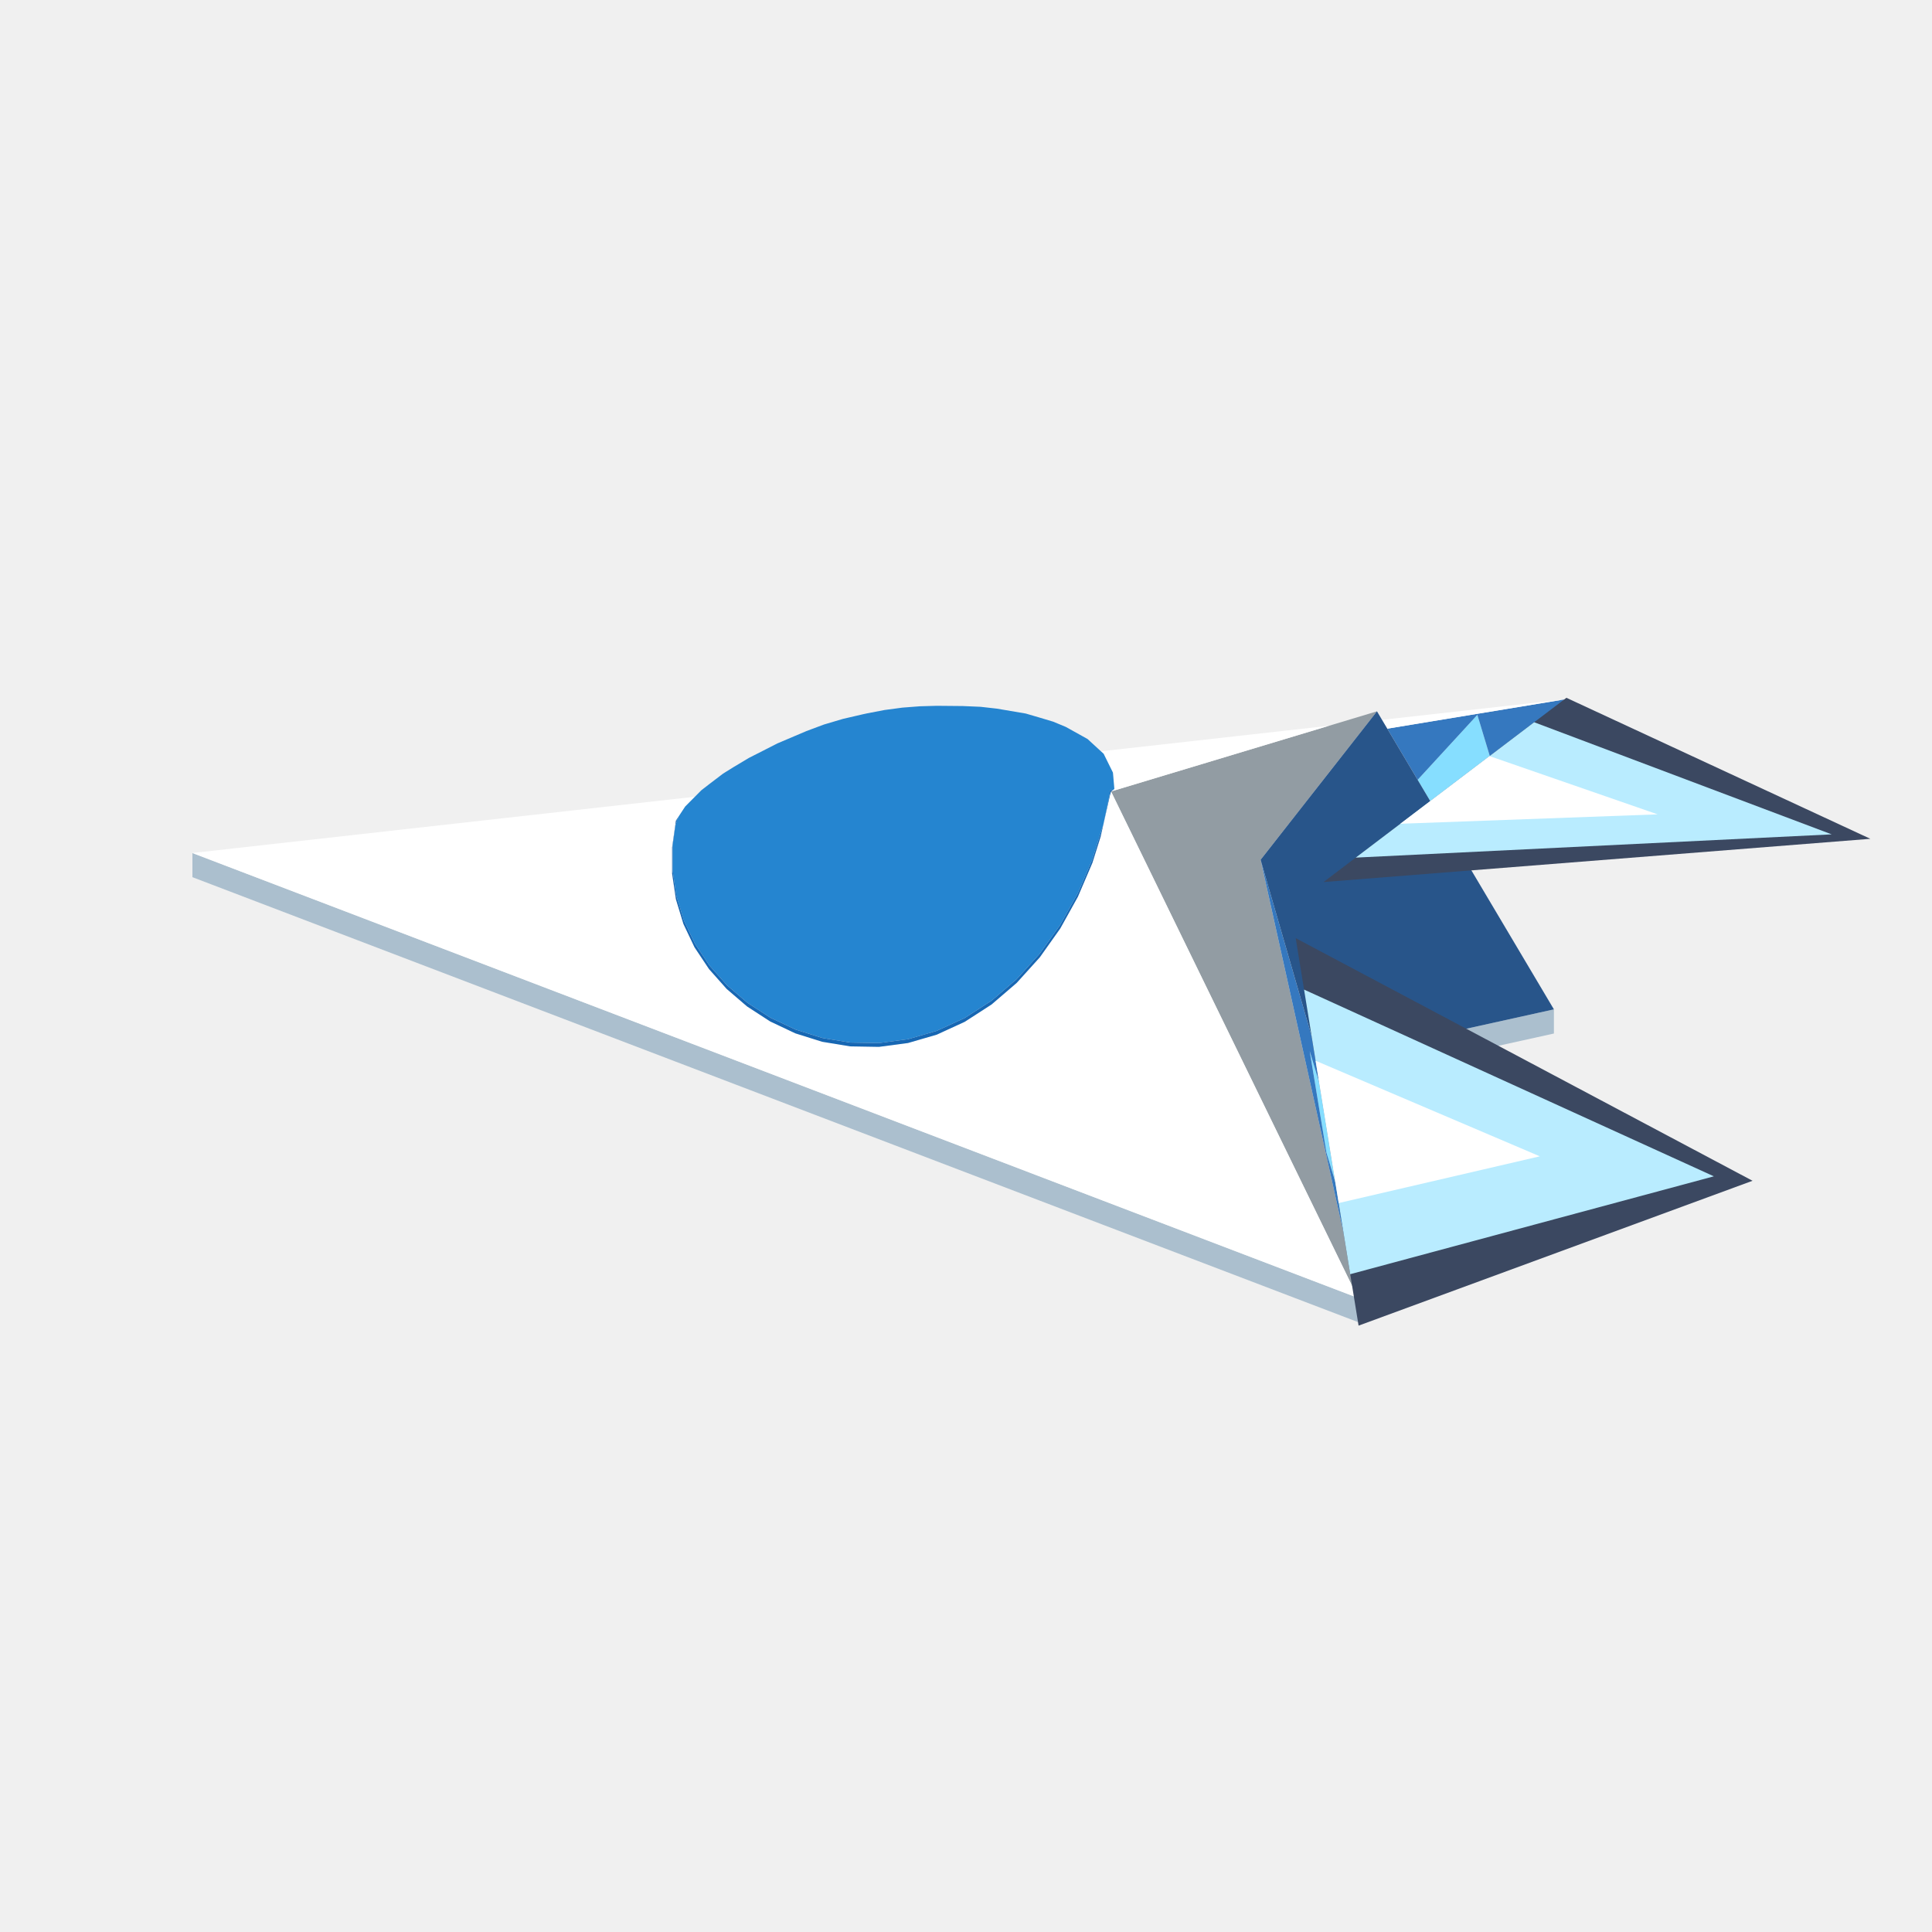
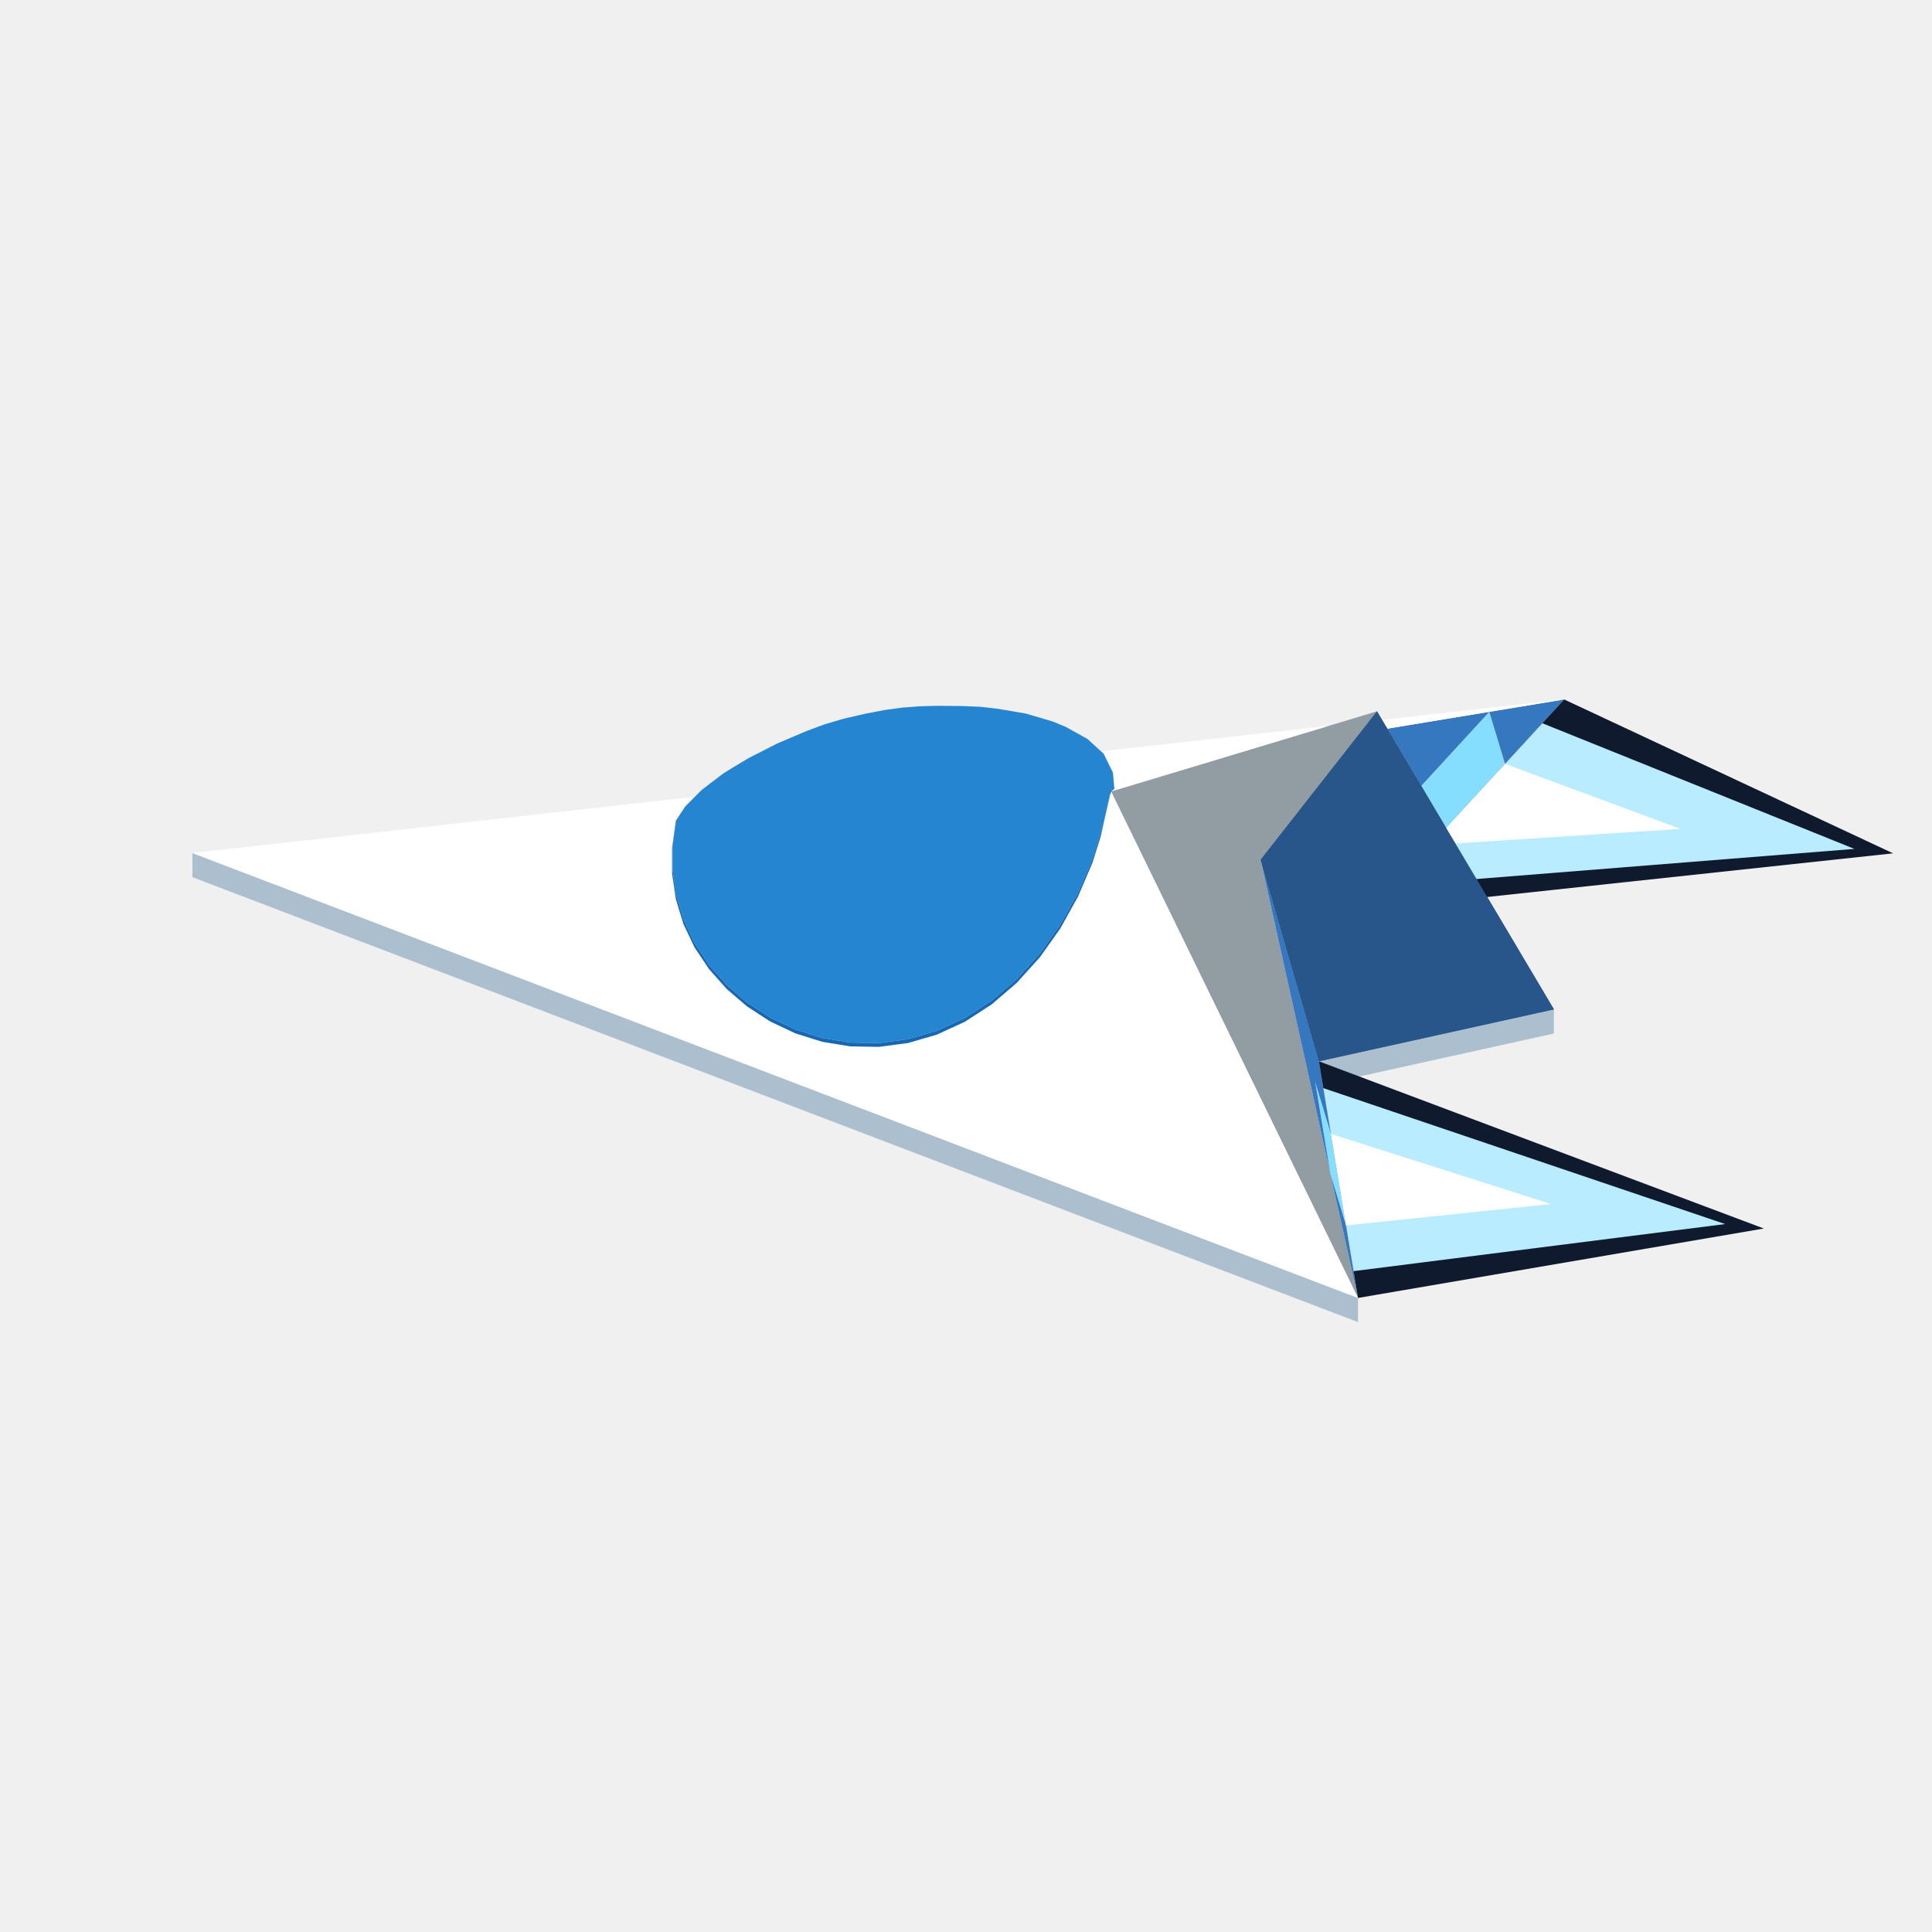
<svg xmlns="http://www.w3.org/2000/svg" width="96" height="96" viewBox="0 0 96 96">
-   <path fill="#abbfce" d="M67.478,64.494L67.478,65.694L54.831,60.867L9.561,43.586L9.561,42.386L54.831,59.667ZM77.213,50.155L77.213,51.355L65.89,53.857L65.727,53.894L65.723,53.875L65.535,52.736ZM77.724,34.756L77.724,35.956L74.575,39.382L72.292,41.866L72.113,41.564L71.859,41.137L74.302,38.479Z" />
+   <path fill="#abbfce" d="M67.478,64.494L67.478,65.694L54.831,60.867L9.561,43.586L9.561,42.386L54.831,59.667ZM77.213,50.155L77.213,51.355L65.89,53.857L65.727,53.894L65.723,53.875L65.535,52.736ZM77.724,34.756L77.724,35.956L72.292,41.866L72.113,41.564L71.859,41.137Z" />
  <path fill="#929ca3" d="M55.219,39.351L55.207,39.328L55.223,39.323L55.446,39.256L55.901,39.119L56.674,38.886L57.936,38.505L60.019,37.878L61.14,37.54L63.64,36.786L64.875,36.414L68.421,35.345L65.636,38.898L62.639,42.721L62.709,43.041L63.285,45.629L67.478,64.494L62.446,54.174L59.93,49.013L57.33,43.68L55.948,40.846L55.416,39.756Z" />
-   <path fill="#86deff" d="M66.015,57.619L65.913,57.28L65.823,56.737L65.078,52.227L65.903,54.96L66.668,59.595L66.737,60.012ZM73.409,35.52L73.512,35.86L74.276,38.392L74.302,38.479L71.859,41.137L71.818,41.067L71.353,40.284L70.442,38.749L72.967,36.002Z" />
-   <path fill="#3578bf" d="M63.285,45.629L62.639,42.721L63.032,44.083L63.172,44.567L64.665,49.726L65.535,52.736L65.903,54.96L65.078,52.227L65.823,56.737L65.913,57.28L66.737,60.012L67.478,64.494L65.767,56.799ZM73.51,35.854L73.409,35.52L72.975,35.993L72.967,36.002L70.442,38.749L69.368,36.94L69.364,36.934L68.933,36.208L73.394,35.471L73.465,35.459L77.724,34.756L77.716,34.765L74.302,38.479L74.276,38.392L73.512,35.86Z" />
-   <path fill="#ffffff" d="M11.547,43.144L9.561,42.386L10.059,42.33L11.87,42.127L13.846,41.906L14.31,41.854L14.999,41.777L15.457,41.726L16.356,41.625L16.726,41.584L16.975,41.556L17.022,41.551L17.757,41.468L19.031,41.326L19.146,41.313L19.654,41.256L19.939,41.224L20.203,41.194L20.747,41.134L20.82,41.125L22.263,40.964L22.519,40.935L23.038,40.877L24.084,40.76L24.134,40.755L24.613,40.701L24.827,40.677L24.925,40.666L24.958,40.662L25.186,40.637L25.342,40.619L25.36,40.617L25.87,40.56L26.048,40.54L26.404,40.5L26.688,40.469L26.971,40.437L27.808,40.343L27.95,40.327L28.084,40.312L28.13,40.307L28.24,40.295L28.271,40.291L28.521,40.263L28.684,40.245L28.751,40.238L28.923,40.218L29.272,40.179L29.425,40.162L29.649,40.137L29.692,40.132L29.975,40.101L29.982,40.1L30.049,40.092L30.086,40.088L30.163,40.08L30.522,40.039L30.541,40.037L30.783,40.01L31.127,39.972L31.425,39.938L31.477,39.932L31.516,39.928L31.749,39.902L31.767,39.9L31.769,39.9L31.769,39.9L31.818,39.894L31.822,39.894L31.905,39.885L31.954,39.879L31.955,39.879L32.073,39.866L32.092,39.864L32.176,39.854L32.209,39.851L32.258,39.845L32.353,39.834L32.402,39.829L32.433,39.826L32.435,39.825L32.518,39.816L32.703,39.795L32.716,39.794L32.727,39.793L32.731,39.792L32.736,39.792L32.765,39.788L32.817,39.782L32.934,39.77L32.961,39.767L32.986,39.764L33.079,39.753L33.123,39.748L33.171,39.743L33.267,39.732L33.273,39.731L33.314,39.727L33.323,39.726L33.397,39.718L33.407,39.717L33.419,39.715L33.486,39.708L33.491,39.707L33.583,39.697L33.587,39.696L33.645,39.69L33.653,39.689L33.686,39.685L33.698,39.684L33.74,39.679L33.74,39.681L33.74,39.679L33.752,39.678L33.759,39.677L33.772,39.676L33.8,39.672L33.808,39.672L33.843,39.668L33.857,39.666L33.95,39.656L33.971,39.653L34.002,39.65L34.02,39.648L34.042,39.645L34.11,39.638L34.137,39.635L34.153,39.633L34.234,39.624L34.298,39.617L34.301,39.617L34.315,39.615L34.353,39.611L34.396,39.606L34.416,39.604L34.481,39.596L34.487,39.596L34.488,39.596L34.49,39.595L34.493,39.595L34.496,39.595L34.51,39.593L34.528,39.591L34.527,39.592L34.517,39.602L34.514,39.605L34.51,39.609L34.488,39.632L34.459,39.661L34.439,39.681L34.427,39.693L34.425,39.694L34.397,39.723L34.391,39.729L34.385,39.735L34.378,39.742L34.366,39.754L34.27,39.85L34.07,40.053L34.048,40.074L34.004,40.141L33.981,40.175L33.907,40.289L33.847,40.379L33.829,40.407L33.797,40.456L33.755,40.518L33.72,40.573L33.69,40.618L33.686,40.623L33.684,40.626L33.646,40.684L33.644,40.687L33.645,40.686L33.637,40.698L33.615,40.731L33.61,40.739L33.606,40.746L33.593,40.764L33.586,40.775L33.586,40.775L33.586,40.775L33.586,40.775L33.585,40.775L33.585,40.776L33.584,40.776L33.586,40.776L33.539,41.106L33.491,41.442L33.465,41.625L33.45,41.732L33.424,41.916L33.397,42.107L33.397,43.415L33.543,44.401L33.586,44.686L33.876,45.637L33.959,45.91L34.396,46.83L34.462,46.969L34.51,47.07L35.105,47.964L35.231,48.153L35.99,49.007L36.109,49.141L36.933,49.848L37.129,50.015L38.273,50.757L39.521,51.347L40.853,51.765L42.246,51.994L43.675,52.018L44.938,51.851L45.117,51.827L46.311,51.48L46.319,51.478L46.547,51.412L47.65,50.905L47.663,50.899L47.94,50.772L47.969,50.753L48.931,50.131L48.952,50.118L49.272,49.911L49.306,49.881L50.137,49.168L50.165,49.144L50.52,48.839L50.558,48.797L51.277,48.002L51.664,47.573L51.708,47.512L52.282,46.702L52.684,46.136L52.742,46.032L53.161,45.278L53.232,45.15L53.561,44.557L53.662,44.322L53.662,44.322L53.901,43.764L54.095,43.308L54.229,42.996L54.234,42.983L54.282,42.871L54.478,42.249L54.558,41.992L54.592,41.884L54.69,41.574L54.729,41.398L54.76,41.262L54.785,41.151L54.789,41.132L54.821,40.99L54.821,40.99L54.822,40.989L54.825,40.974L54.908,40.603L54.913,40.583L54.955,40.398L54.979,40.288L54.989,40.248L54.999,40.202L55.017,40.123L55.024,40.091L55.124,39.648L55.128,39.631L55.151,39.528L55.166,39.476L55.18,39.424L55.19,39.391L55.193,39.377L55.207,39.328L55.216,39.345L55.219,39.351L55.301,39.519L55.348,39.617L55.38,39.681L55.416,39.756L55.634,40.203L55.744,40.429L55.744,40.429L55.746,40.434L55.833,40.611L55.886,40.72L55.948,40.846L57.33,43.68L59.93,49.013L62.446,54.174L67.478,64.494L65.293,63.66L59.971,61.629L56.531,60.316L54.831,59.667L54.1,59.388L53.328,59.093L52.93,58.941L52.256,58.684L51.619,58.441L51.208,58.284L50.946,58.183L50.66,58.074L49.576,57.66L49.401,57.594L48.491,57.246L48.346,57.191L47.613,56.911L47.485,56.862L46.52,56.494L45.566,56.13L44.599,55.761L43.585,55.373L42.468,54.947L41.123,54.434L39.146,53.679L34.252,51.811L34.056,51.736L34.002,51.715L33.959,51.699L33.954,51.697L33.944,51.694L33.928,51.687L33.782,51.631L33.586,51.556L33.583,51.555L33.582,51.555L33.549,51.543L33.491,51.52L33.456,51.507L33.448,51.504L33.425,51.495L33.397,51.485L33.236,51.423L33.208,51.412L33.166,51.396L33.154,51.392L33.055,51.354L33.001,51.334L32.88,51.287L32.751,51.238L32.659,51.203L32.56,51.165L32.558,51.164L32.444,51.121L32.34,51.081L32.326,51.076L32.293,51.063L32.267,51.053L32.264,51.052L32.262,51.051L32.207,51.03L32.139,51.004L31.977,50.943L31.687,50.832L31.633,50.811L31.502,50.761L31.489,50.756L31.451,50.742L31.434,50.735L31.404,50.724L31.393,50.72L31.212,50.651L30.943,50.547L30.925,50.541L30.796,50.492L30.579,50.409L30.55,50.398L30.5,50.379L30.435,50.354L29.758,50.096L29.702,50.074L29.672,50.063L29.659,50.057L29.348,49.939L29.078,49.836L29.007,49.809L28.816,49.736L28.712,49.696L28.669,49.68L28.653,49.673L28.296,49.537L27.995,49.422L27.77,49.336L27.73,49.321L27.713,49.315L27.592,49.269L27.056,49.064L27.049,49.061L26.553,48.872L26.177,48.728L25.702,48.547L25.176,48.346L25.062,48.303L24.931,48.253L24.778,48.194L22.599,47.362L22.12,47.18L22.025,47.144L21.855,47.078L21.276,46.858L20.952,46.734L20.45,46.542L18.959,45.973L17.886,45.563L17.844,45.547L16.343,44.974L15.456,44.636ZM55.281,39.278L55.301,39.261L55.355,39.217L55.365,39.209L55.367,39.207L55.371,39.203L55.371,39.202L55.368,39.168L55.366,39.144L55.366,39.142L55.362,39.091L55.361,39.08L55.359,39.055L55.358,39.055L55.357,39.032L55.353,38.987L55.352,38.978L55.341,38.853L55.339,38.83L55.332,38.749L55.331,38.735L55.328,38.7L55.325,38.662L55.323,38.641L55.321,38.612L55.32,38.604L55.319,38.6L55.316,38.566L55.314,38.536L55.313,38.531L55.313,38.53L55.31,38.49L55.301,38.39L55.267,38.321L55.228,38.241L55.204,38.194L55.162,38.108L55.162,38.107L55.111,38.005L55.09,37.962L55.058,37.898L55.056,37.894L55.006,37.792L54.999,37.778L54.968,37.716L54.96,37.7L54.959,37.698L54.94,37.66L54.928,37.636L54.92,37.618L54.911,37.6L54.911,37.6L54.911,37.6L54.906,37.591L54.905,37.589L54.881,37.54L54.877,37.531L54.857,37.492L54.846,37.469L54.842,37.46L54.839,37.455L54.803,37.422L54.786,37.407L54.786,37.406L54.786,37.406L54.751,37.374L54.73,37.354L54.722,37.348L54.707,37.334L54.706,37.333L54.709,37.332L54.717,37.331L54.742,37.328L54.769,37.325L54.775,37.325L54.8,37.322L54.81,37.321L54.871,37.314L54.896,37.311L54.918,37.309L54.925,37.308L54.983,37.301L55.016,37.298L55.066,37.292L55.122,37.286L55.153,37.282L55.155,37.282L55.236,37.273L55.249,37.272L55.268,37.27L55.301,37.266L55.344,37.261L55.378,37.257L55.379,37.257L55.381,37.257L55.416,37.253L55.435,37.251L55.443,37.25L55.488,37.245L55.501,37.244L55.514,37.242L55.566,37.236L55.606,37.232L55.634,37.229L55.654,37.226L55.723,37.219L55.728,37.218L55.849,37.205L55.973,37.191L55.974,37.191L55.984,37.189L55.994,37.188L56.01,37.187L56.021,37.185L56.085,37.178L56.13,37.173L56.132,37.173L56.155,37.17L56.304,37.154L56.384,37.145L56.436,37.139L56.441,37.138L56.47,37.135L56.47,37.135L56.474,37.135L56.478,37.134L56.498,37.132L56.553,37.126L56.576,37.123L56.587,37.122L56.638,37.116L56.642,37.116L56.653,37.115L56.654,37.115L56.655,37.114L56.73,37.106L56.736,37.105L56.749,37.104L56.755,37.103L57.062,37.069L57.09,37.066L57.281,37.044L57.349,37.037L57.417,37.029L57.496,37.02L57.508,37.019L57.542,37.015L57.728,36.994L57.797,36.987L57.926,36.972L57.938,36.971L57.965,36.968L58.088,36.954L58.27,36.934L58.322,36.928L58.393,36.92L58.572,36.9L58.815,36.873L58.876,36.866L58.911,36.862L59.111,36.84L59.113,36.839L59.288,36.82L59.349,36.813L59.457,36.801L59.525,36.793L59.558,36.789L59.57,36.788L59.571,36.788L59.572,36.788L59.915,36.749L59.929,36.748L60.169,36.721L60.213,36.716L60.303,36.706L60.673,36.665L60.756,36.655L60.88,36.642L60.92,36.637L61.27,36.598L61.473,36.575L61.562,36.565L61.617,36.559L61.701,36.55L61.709,36.549L61.956,36.521L62.081,36.507L62.463,36.464L62.506,36.459L62.556,36.454L63.041,36.4L63.253,36.376L63.307,36.37L63.363,36.364L63.484,36.35L63.804,36.314L63.845,36.309L64.357,36.252L64.762,36.207L66.034,36.065L65.7,36.165L65.649,36.181L65.628,36.187L65.21,36.313L64.756,36.45L64.673,36.475L64.476,36.534L64.152,36.632L63.962,36.689L63.903,36.707L63.64,36.786L63.333,36.879L63.114,36.945L63.035,36.968L63.025,36.971L62.908,37.007L62.892,37.011L62.784,37.044L61.522,37.424L61.196,37.523L61.14,37.54L60.372,37.771L60.019,37.878L59.337,38.083L58.492,38.338L58.42,38.359L57.861,38.528L57.619,38.601L57.041,38.775L56.929,38.809L56.345,38.985L55.862,39.13L55.483,39.245L55.378,39.276L55.376,39.277L55.373,39.278L55.352,39.284L55.305,39.298L55.301,39.299L55.229,39.321L55.207,39.328L55.217,39.316L55.222,39.313L55.279,39.28L55.282,39.279ZM69.6,36.098L68.933,36.208L68.908,36.166L68.881,36.12L68.852,36.071L68.799,35.983L68.79,35.967L68.738,35.879L68.711,35.835L68.698,35.812L68.679,35.78L68.672,35.769L68.928,35.741L69.236,35.706L69.677,35.657L70.151,35.604L70.622,35.551L70.905,35.519L71.904,35.408L72.759,35.312L73.327,35.248L73.567,35.221L73.698,35.207L75.094,35.05L75.189,35.04L75.202,35.038L75.885,34.962L76.442,34.9L77.368,34.796L77.724,34.756L77.521,34.79L77.095,34.86L76.872,34.897L76.735,34.919L74.275,35.326L73.465,35.459L73.394,35.471L72.994,35.537L72.882,35.556L72.234,35.663L71.923,35.714L70.592,35.934L69.986,36.034L69.653,36.089Z" />
-   <path fill="#28558a" d="M68.421,35.345L77.213,50.155L76.436,50.327L65.535,52.736L64.665,49.726L63.172,44.567L63.032,44.083L62.639,42.721L62.715,42.624L62.742,42.59L63.356,41.806L63.664,41.413L65.535,39.026L65.636,38.898Z" />
+   <path fill="#86deff" d="M66.201,58.633L66.102,58.304L66.015,57.778L65.351,53.756L66.131,56.341L66.882,60.889ZM70.621,39.051L73.574,35.837L74.003,35.371L74.102,35.7L74.783,37.956L71.859,41.137L71.626,40.745Z" />
+   <path fill="#3578bf" d="M63.285,45.629L62.639,42.721L63.032,44.083L65.535,52.736L66.131,56.341L65.351,53.756L66.015,57.778L66.102,58.304ZM67.478,64.494L66.102,58.304L66.201,58.633L66.882,60.889ZM74.102,35.7L74.003,35.371L77.724,34.756L74.783,37.956ZM68.933,36.208L74.003,35.371L73.574,35.837L70.621,39.051L69.74,37.567L69.364,36.934Z" />
+   <path fill="#ffffff" d="M11.547,43.144L9.561,42.386L10.059,42.33L11.87,42.127L13.846,41.906L14.31,41.854L14.999,41.777L15.457,41.726L16.356,41.625L16.726,41.584L16.975,41.556L17.022,41.551L17.757,41.468L19.031,41.326L19.146,41.313L19.654,41.256L19.939,41.224L20.203,41.194L20.747,41.134L20.82,41.125L22.263,40.964L22.519,40.935L23.038,40.877L24.084,40.76L24.134,40.755L24.613,40.701L24.827,40.677L24.925,40.666L24.958,40.662L25.186,40.637L25.342,40.619L25.36,40.617L25.87,40.56L26.048,40.54L26.404,40.5L26.688,40.469L26.971,40.437L27.808,40.343L27.95,40.327L28.084,40.312L28.13,40.307L28.24,40.295L28.271,40.291L28.521,40.263L28.684,40.245L28.751,40.238L28.923,40.218L29.272,40.179L29.425,40.162L29.649,40.137L29.692,40.132L29.975,40.101L29.982,40.1L30.049,40.092L30.086,40.088L30.163,40.08L30.522,40.039L30.541,40.037L30.783,40.01L31.127,39.972L31.425,39.938L31.477,39.932L31.516,39.928L31.749,39.902L31.767,39.9L31.769,39.9L31.769,39.9L31.818,39.894L31.822,39.894L31.905,39.885L31.954,39.879L31.955,39.879L32.073,39.866L32.092,39.864L32.176,39.854L32.209,39.851L32.258,39.845L32.353,39.834L32.402,39.829L32.433,39.826L32.435,39.825L32.518,39.816L32.703,39.795L32.716,39.794L32.727,39.793L32.731,39.792L32.736,39.792L32.765,39.788L32.817,39.782L32.934,39.77L32.961,39.767L32.986,39.764L33.079,39.753L33.123,39.748L33.171,39.743L33.267,39.732L33.273,39.731L33.314,39.727L33.323,39.726L33.397,39.718L33.407,39.717L33.419,39.715L33.486,39.708L33.491,39.707L33.583,39.697L33.587,39.696L33.645,39.69L33.653,39.689L33.686,39.685L33.698,39.684L33.74,39.679L33.74,39.681L33.74,39.679L33.752,39.678L33.759,39.677L33.772,39.676L33.8,39.672L33.808,39.672L33.843,39.668L33.857,39.666L33.95,39.656L33.971,39.653L34.002,39.65L34.02,39.648L34.042,39.645L34.11,39.638L34.137,39.635L34.153,39.633L34.234,39.624L34.298,39.617L34.301,39.617L34.315,39.615L34.353,39.611L34.396,39.606L34.416,39.604L34.481,39.596L34.487,39.596L34.488,39.596L34.49,39.595L34.493,39.595L34.496,39.595L34.51,39.593L34.528,39.591L34.527,39.592L34.517,39.602L34.514,39.605L34.51,39.609L34.488,39.632L34.459,39.661L34.439,39.681L34.427,39.693L34.425,39.694L34.397,39.723L34.391,39.729L34.385,39.735L34.378,39.742L34.366,39.754L34.27,39.85L34.07,40.053L34.048,40.074L34.004,40.141L33.981,40.175L33.907,40.289L33.847,40.379L33.829,40.407L33.797,40.456L33.755,40.518L33.72,40.573L33.69,40.618L33.686,40.623L33.684,40.626L33.646,40.684L33.644,40.687L33.645,40.686L33.637,40.698L33.615,40.731L33.61,40.739L33.606,40.746L33.593,40.764L33.586,40.775L33.586,40.775L33.586,40.775L33.586,40.775L33.585,40.775L33.585,40.776L33.584,40.776L33.586,40.776L33.539,41.106L33.491,41.442L33.465,41.625L33.45,41.732L33.424,41.916L33.397,42.107L33.397,43.415L33.543,44.401L33.586,44.686L33.876,45.637L33.959,45.91L34.396,46.83L34.462,46.969L34.51,47.07L35.105,47.964L35.231,48.153L35.99,49.007L36.109,49.141L36.933,49.848L37.129,50.015L38.273,50.757L39.521,51.347L40.853,51.765L42.246,51.994L43.675,52.018L44.938,51.851L45.117,51.827L46.311,51.48L46.319,51.478L46.547,51.412L47.65,50.905L47.663,50.899L47.94,50.772L47.969,50.753L48.931,50.131L48.952,50.118L49.272,49.911L49.306,49.881L50.137,49.168L50.165,49.144L50.52,48.839L50.558,48.797L51.277,48.002L51.664,47.573L51.708,47.512L52.282,46.702L52.684,46.136L52.742,46.032L53.161,45.278L53.232,45.15L53.561,44.557L53.662,44.322L53.662,44.322L53.901,43.764L54.095,43.308L54.229,42.996L54.234,42.983L54.282,42.871L54.478,42.249L54.558,41.992L54.592,41.884L54.69,41.574L54.729,41.398L54.76,41.262L54.785,41.151L54.789,41.132L54.821,40.99L54.821,40.99L54.822,40.989L54.825,40.974L54.908,40.603L54.913,40.583L54.955,40.398L54.979,40.288L54.989,40.248L54.999,40.202L55.017,40.123L55.024,40.091L55.124,39.648L55.128,39.631L55.151,39.528L55.166,39.476L55.18,39.424L55.19,39.391L55.193,39.377L55.207,39.328L55.216,39.345L55.219,39.351L55.301,39.519L55.348,39.617L55.38,39.681L55.416,39.756L55.634,40.203L55.744,40.429L55.744,40.429L55.746,40.434L55.833,40.611L55.886,40.72L55.948,40.846L57.33,43.68L59.93,49.013L62.446,54.174L67.478,64.494L65.293,63.66L59.971,61.629L56.531,60.316L54.831,59.667L54.1,59.388L53.328,59.093L52.93,58.941L52.256,58.684L51.619,58.441L51.208,58.284L50.946,58.183L50.66,58.074L49.576,57.66L49.401,57.594L48.491,57.246L48.346,57.191L47.613,56.911L47.485,56.862L46.52,56.494L45.566,56.13L44.599,55.761L43.585,55.373L42.468,54.947L41.123,54.434L39.146,53.679L34.252,51.811L34.056,51.736L34.002,51.715L33.959,51.699L33.954,51.697L33.944,51.694L33.928,51.687L33.782,51.631L33.586,51.556L33.583,51.555L33.582,51.555L33.549,51.543L33.491,51.52L33.456,51.507L33.448,51.504L33.425,51.495L33.397,51.485L33.236,51.423L33.208,51.412L33.166,51.396L33.154,51.392L33.055,51.354L33.001,51.334L32.88,51.287L32.751,51.238L32.659,51.203L32.56,51.165L32.558,51.164L32.444,51.121L32.34,51.081L32.326,51.076L32.293,51.063L32.267,51.053L32.264,51.052L32.262,51.051L32.207,51.03L32.139,51.004L31.977,50.943L31.687,50.832L31.633,50.811L31.502,50.761L31.489,50.756L31.451,50.742L31.434,50.735L31.404,50.724L31.393,50.72L31.212,50.651L30.943,50.547L30.925,50.541L30.796,50.492L30.579,50.409L30.55,50.398L30.5,50.379L30.435,50.354L29.758,50.096L29.702,50.074L29.672,50.063L29.659,50.057L29.348,49.939L29.078,49.836L29.007,49.809L28.816,49.736L28.712,49.696L28.669,49.68L28.653,49.673L28.296,49.537L27.995,49.422L27.77,49.336L27.73,49.321L27.713,49.315L27.592,49.269L27.056,49.064L27.049,49.061L26.553,48.872L26.177,48.728L25.702,48.547L25.176,48.346L25.062,48.303L24.931,48.253L24.778,48.194L22.599,47.362L22.12,47.18L22.025,47.144L21.855,47.078L21.276,46.858L20.952,46.734L20.45,46.542L18.959,45.973L17.886,45.563L17.844,45.547L16.343,44.974L15.456,44.636ZM55.281,39.278L55.301,39.261L55.355,39.217L55.365,39.209L55.367,39.207L55.371,39.203L55.371,39.202L55.368,39.168L55.366,39.144L55.366,39.142L55.362,39.091L55.361,39.08L55.359,39.055L55.358,39.055L55.357,39.032L55.353,38.987L55.352,38.978L55.341,38.853L55.339,38.83L55.332,38.749L55.331,38.735L55.328,38.7L55.325,38.662L55.323,38.641L55.321,38.612L55.32,38.604L55.319,38.6L55.316,38.566L55.314,38.536L55.313,38.531L55.313,38.53L55.31,38.49L55.301,38.39L55.267,38.321L55.228,38.241L55.204,38.194L55.162,38.108L55.162,38.107L55.111,38.005L55.09,37.962L55.058,37.898L55.056,37.894L55.006,37.792L54.999,37.778L54.968,37.716L54.96,37.7L54.959,37.698L54.94,37.66L54.928,37.636L54.92,37.618L54.911,37.6L54.911,37.6L54.911,37.6L54.906,37.591L54.905,37.589L54.881,37.54L54.877,37.531L54.857,37.492L54.846,37.469L54.842,37.46L54.839,37.455L54.803,37.422L54.786,37.407L54.786,37.406L54.786,37.406L54.751,37.374L54.73,37.354L54.722,37.348L54.707,37.334L54.706,37.333L54.709,37.332L54.717,37.331L54.742,37.328L54.769,37.325L54.775,37.325L54.8,37.322L54.81,37.321L54.871,37.314L54.896,37.311L54.918,37.309L54.925,37.308L54.983,37.301L55.016,37.298L55.066,37.292L55.122,37.286L55.153,37.282L55.155,37.282L55.236,37.273L55.249,37.272L55.268,37.27L55.301,37.266L55.344,37.261L55.378,37.257L55.379,37.257L55.381,37.257L55.416,37.253L55.435,37.251L55.443,37.25L55.488,37.245L55.501,37.244L55.514,37.242L55.566,37.236L55.606,37.232L55.634,37.229L55.654,37.226L55.723,37.219L55.728,37.218L55.849,37.205L55.973,37.191L55.974,37.191L55.984,37.189L55.994,37.188L56.01,37.187L56.021,37.185L56.085,37.178L56.13,37.173L56.132,37.173L56.155,37.17L56.304,37.154L56.384,37.145L56.436,37.139L56.441,37.138L56.47,37.135L56.47,37.135L56.474,37.135L56.478,37.134L56.498,37.132L56.553,37.126L56.576,37.123L56.587,37.122L56.638,37.116L56.642,37.116L56.653,37.115L56.654,37.115L56.655,37.114L56.73,37.106L56.736,37.105L56.749,37.104L56.755,37.103L57.062,37.069L57.09,37.066L57.281,37.044L57.349,37.037L57.417,37.029L57.496,37.02L57.508,37.019L57.542,37.015L57.728,36.994L57.797,36.987L57.926,36.972L57.938,36.971L57.965,36.968L58.088,36.954L58.27,36.934L58.322,36.928L58.393,36.92L58.572,36.9L58.815,36.873L58.876,36.866L58.911,36.862L59.111,36.84L59.113,36.839L59.288,36.82L59.349,36.813L59.457,36.801L59.525,36.793L59.558,36.789L59.57,36.788L59.571,36.788L59.572,36.788L59.915,36.749L59.929,36.748L60.169,36.721L60.213,36.716L60.303,36.706L60.673,36.665L60.756,36.655L60.88,36.642L60.92,36.637L61.27,36.598L61.473,36.575L61.562,36.565L61.617,36.559L61.701,36.55L61.709,36.549L61.956,36.521L62.081,36.507L62.463,36.464L62.506,36.459L62.556,36.454L63.041,36.4L63.253,36.376L63.307,36.37L63.363,36.364L63.484,36.35L63.804,36.314L63.845,36.309L64.357,36.252L64.762,36.207L66.034,36.065L65.7,36.165L65.649,36.181L65.628,36.187L65.21,36.313L64.756,36.45L64.673,36.475L64.476,36.534L64.152,36.632L63.962,36.689L63.903,36.707L63.64,36.786L63.333,36.879L63.114,36.945L63.035,36.968L63.025,36.971L62.908,37.007L62.892,37.011L62.784,37.044L61.522,37.424L61.196,37.523L61.14,37.54L60.372,37.771L60.019,37.878L59.337,38.083L58.492,38.338L58.42,38.359L57.861,38.528L57.619,38.601L57.041,38.775L56.929,38.809L56.345,38.985L55.862,39.13L55.483,39.245L55.378,39.276L55.376,39.277L55.373,39.278L55.352,39.284L55.305,39.298L55.301,39.299L55.229,39.321L55.207,39.328L55.217,39.316L55.222,39.313L55.279,39.28L55.282,39.279ZM69.6,36.098L68.933,36.208L68.908,36.166L68.881,36.12L68.852,36.071L68.799,35.983L68.79,35.967L68.738,35.879L68.711,35.835L68.698,35.812L68.679,35.78L68.672,35.769L68.928,35.741L69.236,35.706L69.677,35.657L70.151,35.604L70.622,35.551L70.905,35.519L71.904,35.408L72.759,35.312L73.567,35.221L73.945,35.179L74.206,35.15L75.094,35.05L75.189,35.04L75.202,35.038L75.885,34.962L76.442,34.9L77.368,34.796L77.724,34.756L77.521,34.79L77.095,34.86L76.872,34.897L76.735,34.919L74.275,35.326L74.003,35.371L72.994,35.537L72.882,35.556L72.234,35.663L71.923,35.714L70.592,35.934L69.986,36.034L69.653,36.089Z" />
+   <path fill="#28558a" d="M68.421,35.345L77.213,50.155L76.436,50.327L65.535,52.736L63.032,44.083L62.639,42.721L62.715,42.624L63.664,41.413L65.535,39.026L65.636,38.898Z" />
  <path fill="#2585d0" d="M35.263,38.947L35.263,38.947L35.263,38.947ZM55.153,39.278L55.153,39.278L55.144,39.308L55.136,39.328L55.132,39.339L55.142,39.356L55.148,39.387L55.141,39.459L55.058,39.857L54.969,40.283L54.947,40.391L54.946,40.392L54.946,40.392L54.925,40.491L54.845,40.876L54.835,40.925L54.822,40.989L54.821,40.99L54.821,40.99L54.821,40.99L54.757,41.172L54.641,41.539L54.497,42L54.491,42.017L54.272,42.715L54.183,42.923L53.639,44.197L53.551,44.393L52.792,45.757L52.673,45.966L51.81,47.182L51.654,47.397L50.701,48.452L50.511,48.659L49.481,49.543L49.264,49.727L49.028,49.879L47.934,50.586L47.689,50.698L46.544,51.224L46.295,51.296L45.116,51.638L45.103,51.64L44.866,51.671L43.676,51.829L42.497,51.809L42.249,51.804L41.102,51.616L40.859,51.576L39.765,51.232L39.529,51.158L38.508,50.676L38.282,50.57L38.005,50.39L37.353,49.967L37.141,49.829L36.318,49.124L36.123,48.957L35.422,48.168L35.248,47.971L34.681,47.119L34.53,46.892L34.105,45.999L33.981,45.737L33.703,44.824L33.611,44.522L33.476,43.608L33.425,43.265L33.425,42.35L33.425,42.33L33.425,41.986L33.558,41.041L33.611,40.863L33.643,40.805L33.615,40.76L33.647,40.722L33.656,40.712L33.656,40.712L33.656,40.711L33.656,40.711L33.689,40.671L33.686,40.645L33.72,40.573L33.847,40.379L34.048,40.074L34.07,40.053L34.27,39.85L34.385,39.735L34.847,39.27L34.887,39.239L34.934,39.202L35.263,38.947L35.497,38.769L35.929,38.441L36.06,38.359L36.459,38.111L37.219,37.657L37.424,37.553L37.873,37.325L38.049,37.235L38.52,36.995L38.63,36.939L39.474,36.58L40.066,36.329L40.362,36.218L40.632,36.117L40.949,35.999L41.017,35.979L41.891,35.72L42.483,35.583L42.876,35.492L42.977,35.47L43.087,35.446L43.958,35.279L44.559,35.199L44.835,35.162L45.587,35.104L45.706,35.095L46.553,35.071L47.844,35.083L48.727,35.121L49.535,35.212L50.971,35.456L51.667,35.66L52.334,35.86L52.958,36.119L54.04,36.721L54.839,37.455L55.301,38.39L55.314,38.536L55.362,39.091L55.366,39.142L55.371,39.203L55.367,39.207L55.365,39.209L55.281,39.278L55.28,39.277L55.28,39.277L55.28,39.277L55.263,39.263L55.221,39.228L55.192,39.258L55.171,39.272Z" />
  <path fill="#1767b3" d="M55.279,39.28L55.28,39.277L55.281,39.278ZM55.153,39.278L55.153,39.278L55.171,39.272L55.192,39.258L55.221,39.228L55.263,39.263L55.28,39.277L55.279,39.28L55.224,39.312L55.217,39.316L55.207,39.328L55.151,39.528L55.124,39.648L55.08,39.843L55.024,40.091L54.989,40.248L54.979,40.288L54.963,40.362L54.955,40.398L54.942,40.454L54.849,40.867L54.837,40.919L54.822,40.989L54.835,40.925L54.845,40.876L54.925,40.491L54.946,40.392L54.947,40.391L54.969,40.283L54.977,40.243L55.058,39.857L55.141,39.459L55.148,39.387L55.142,39.356L55.132,39.339L55.136,39.328L55.144,39.308ZM37.353,49.967L38.005,50.39L38.282,50.57L38.508,50.676L39.529,51.158L39.765,51.232L40.859,51.576L41.102,51.616L42.249,51.804L42.497,51.809L43.676,51.829L44.866,51.671L45.116,51.638L46.295,51.296L46.544,51.224L47.689,50.698L47.934,50.586L49.028,49.879L49.264,49.727L49.481,49.543L50.511,48.659L50.701,48.452L51.654,47.397L51.81,47.182L52.673,45.966L52.792,45.757L53.551,44.393L53.639,44.197L54.183,42.923L54.272,42.715L54.491,42.017L54.497,42L54.641,41.539L54.757,41.172L54.821,40.99L54.785,41.151L54.748,41.315L54.734,41.376L54.712,41.473L54.69,41.574L54.558,41.992L54.282,42.871L54.095,43.308L53.561,44.557L52.684,46.136L51.708,47.512L51.664,47.573L50.52,48.839L49.272,49.911L47.94,50.772L46.547,51.412L45.117,51.827L43.675,52.018L42.246,51.994L40.853,51.765L39.521,51.347L38.273,50.757L37.129,50.015L36.933,49.848L36.109,49.141L35.231,48.153L34.51,47.07L33.959,45.91L33.586,44.686L33.397,43.415L33.397,42.107L33.586,40.776L33.584,40.776L33.585,40.776L33.585,40.775L33.586,40.775L33.586,40.775L33.586,40.775L33.586,40.775L33.606,40.746L33.637,40.698L33.72,40.573L33.686,40.645L33.689,40.671L33.656,40.711L33.656,40.711L33.656,40.711L33.647,40.722L33.615,40.76L33.643,40.805L33.611,40.863L33.558,41.041L33.425,41.986L33.425,42.35L33.425,43.265L33.476,43.608L33.611,44.522L33.703,44.824L33.981,45.737L34.105,45.999L34.53,46.892L34.681,47.119L35.248,47.971L35.422,48.168L36.123,48.957L36.318,49.124L37.141,49.829Z" />
-   <polygon points="67.507,65.87 87.083,58.672 64.383,46.616" fill="#3b4861" fill-opacity="1" />
-   <polygon points="67.092,63.314 85.161,58.451 64.798,49.172" fill="#b9ecff" fill-opacity="1" />
-   <polygon points="66.519,59.779 76.514,57.457 65.371,52.707" fill="#ffffff" fill-opacity="1" />
-   <polygon points="77.834,34.673 92.937,41.68 65.764,43.829" fill="#3b4861" fill-opacity="1" />
-   <polygon points="76.232,35.888 91.015,41.459 67.366,42.614" fill="#b9ecff" fill-opacity="1" />
-   <polygon points="74.015,37.57 82.368,40.465 69.583,40.932" fill="#ffffff" fill-opacity="1" />
+   <polygon points="67.478,64.494 87.644,61.044 65.535,52.736" fill="#101a2e" fill-opacity="1" />
+   <polygon points="67.258,63.162 85.722,60.823 65.755,54.068" fill="#b9ecff" fill-opacity="1" />
+   <polygon points="66.882,60.889 77.075,59.829 66.131,56.342" fill="#ffffff" fill-opacity="1" />
+   <polygon points="77.724,34.756 94.067,42.402 68.135,45.19" fill="#101a2e" fill-opacity="1" />
+   <polygon points="76.638,35.938 92.145,42.181 69.221,44.008" fill="#b9ecff" fill-opacity="1" />
+   <polygon points="74.784,37.956 83.498,41.187 71.075,41.99" fill="#ffffff" fill-opacity="1" />
+   <path fill="#28558a" d="M68.421,35.345L77.213,50.155L65.535,52.736L62.639,42.721Z" />
</svg>
